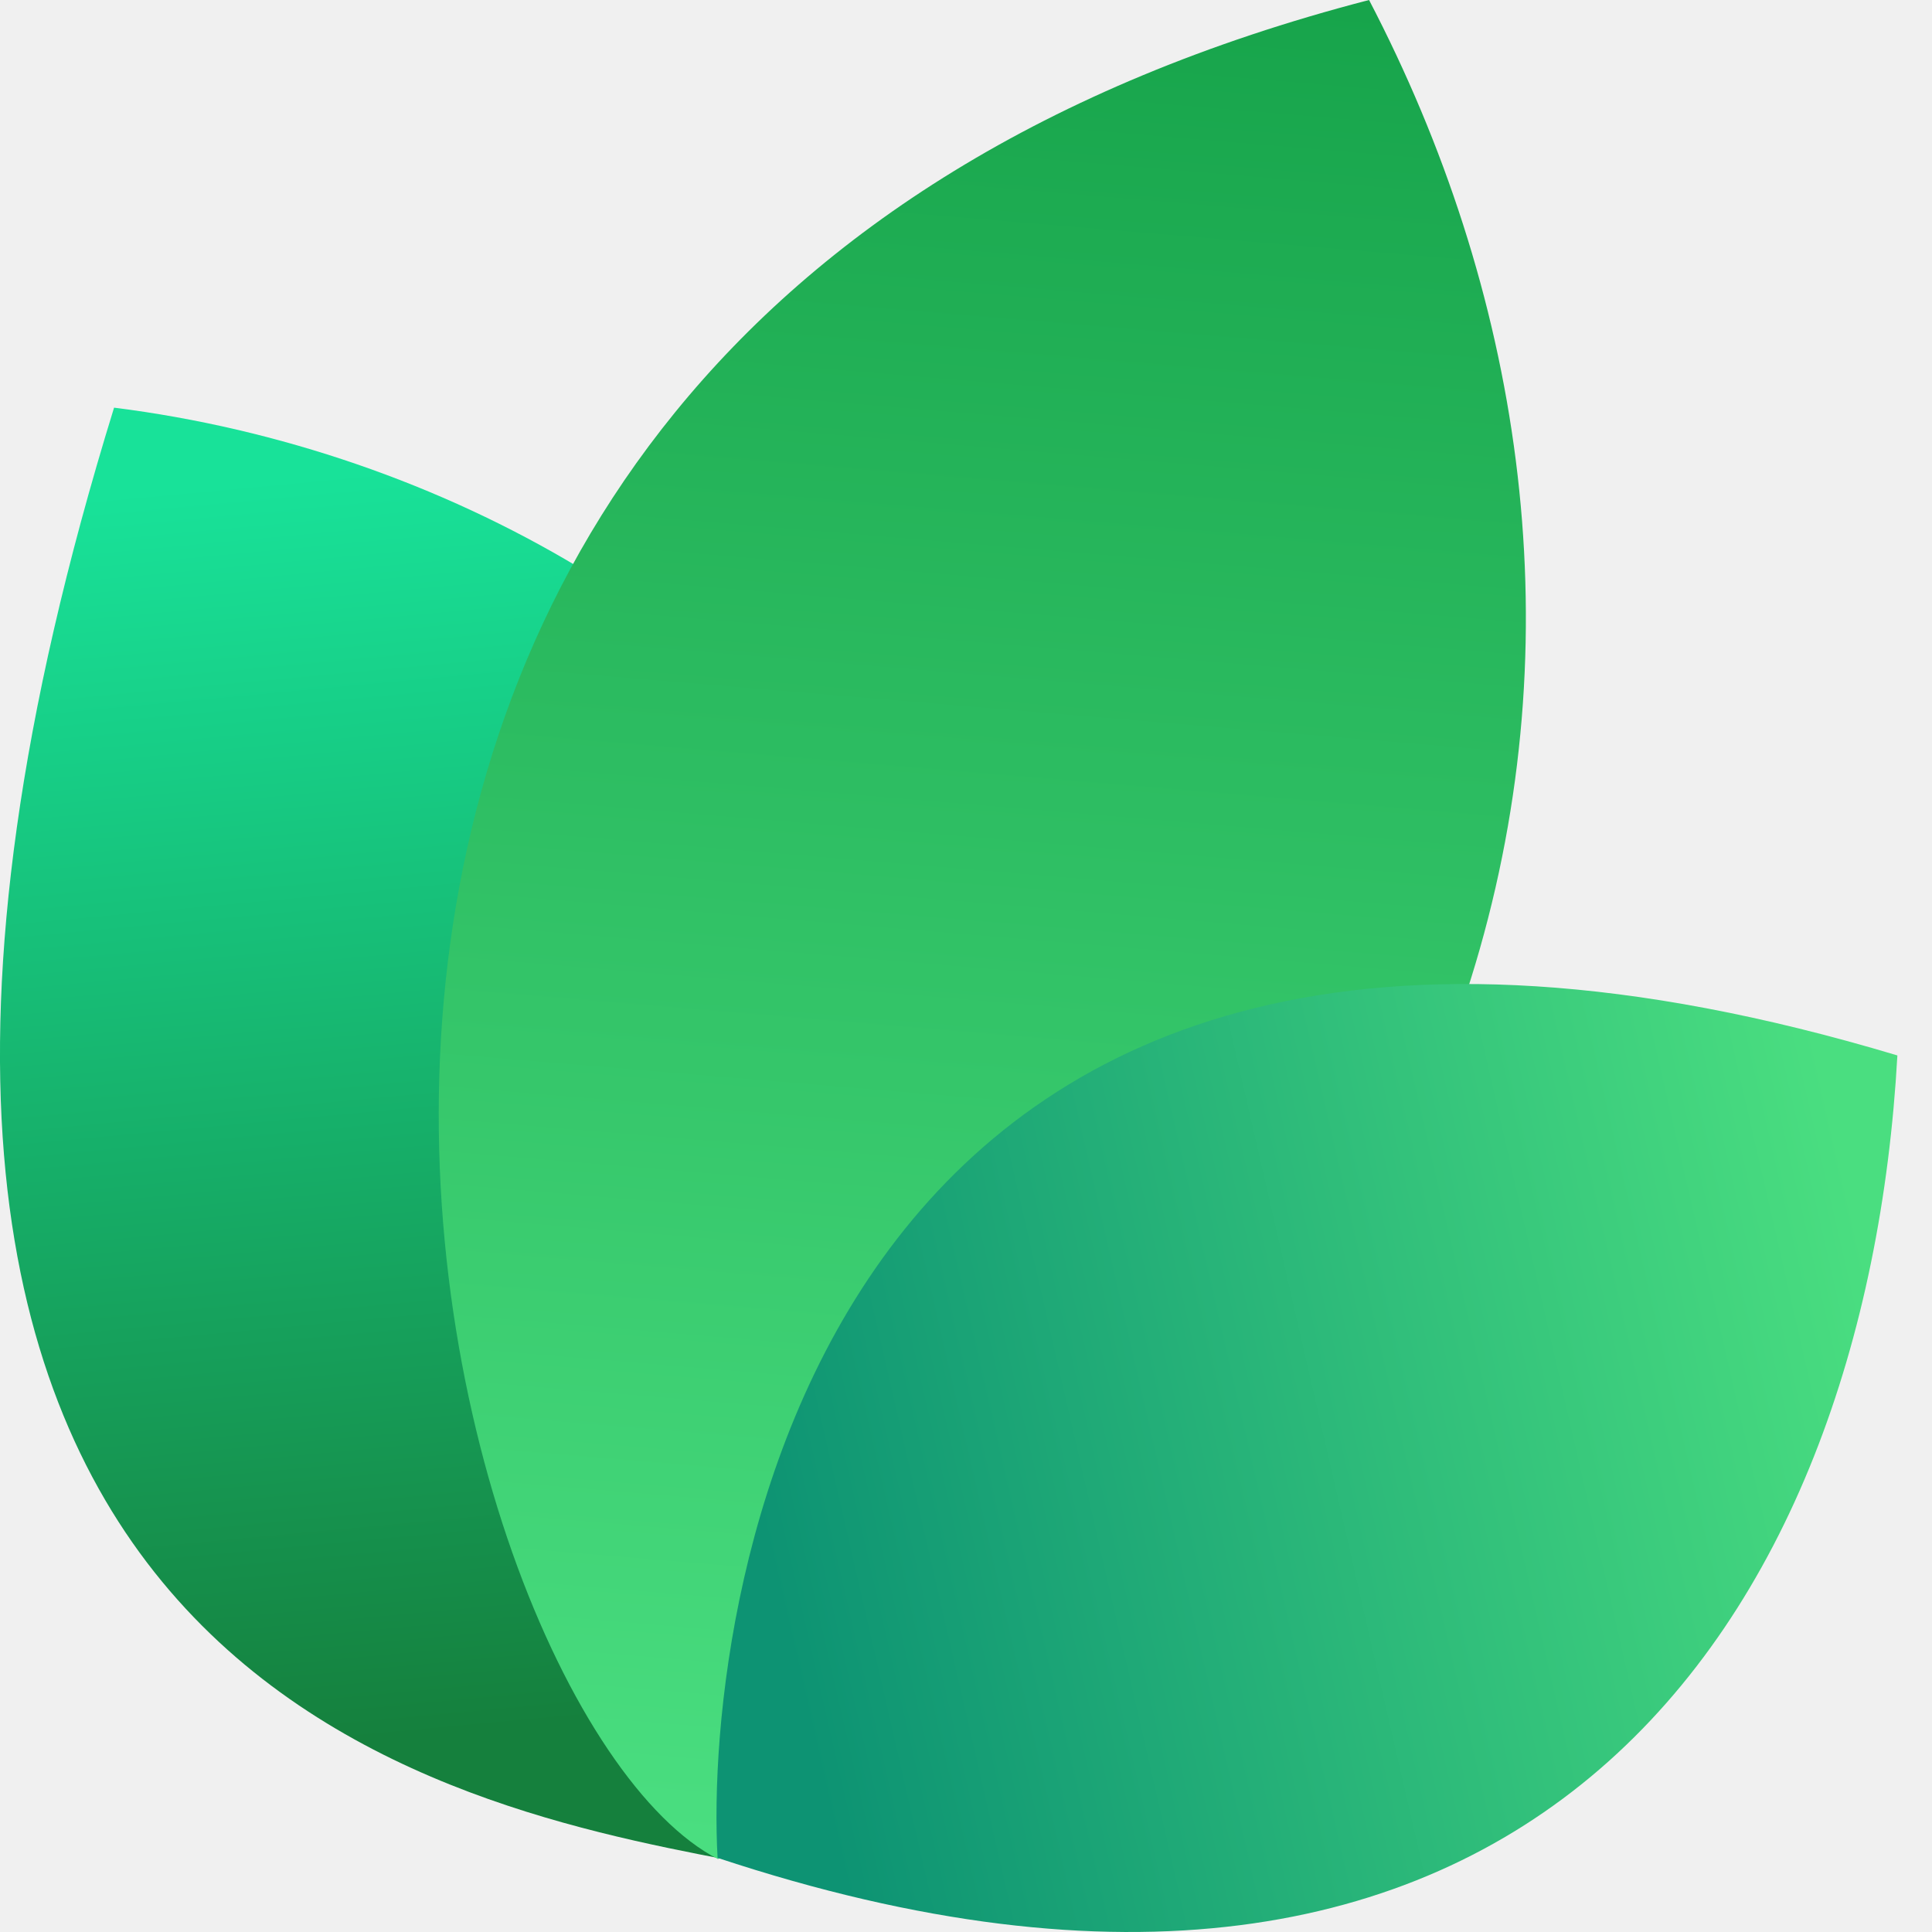
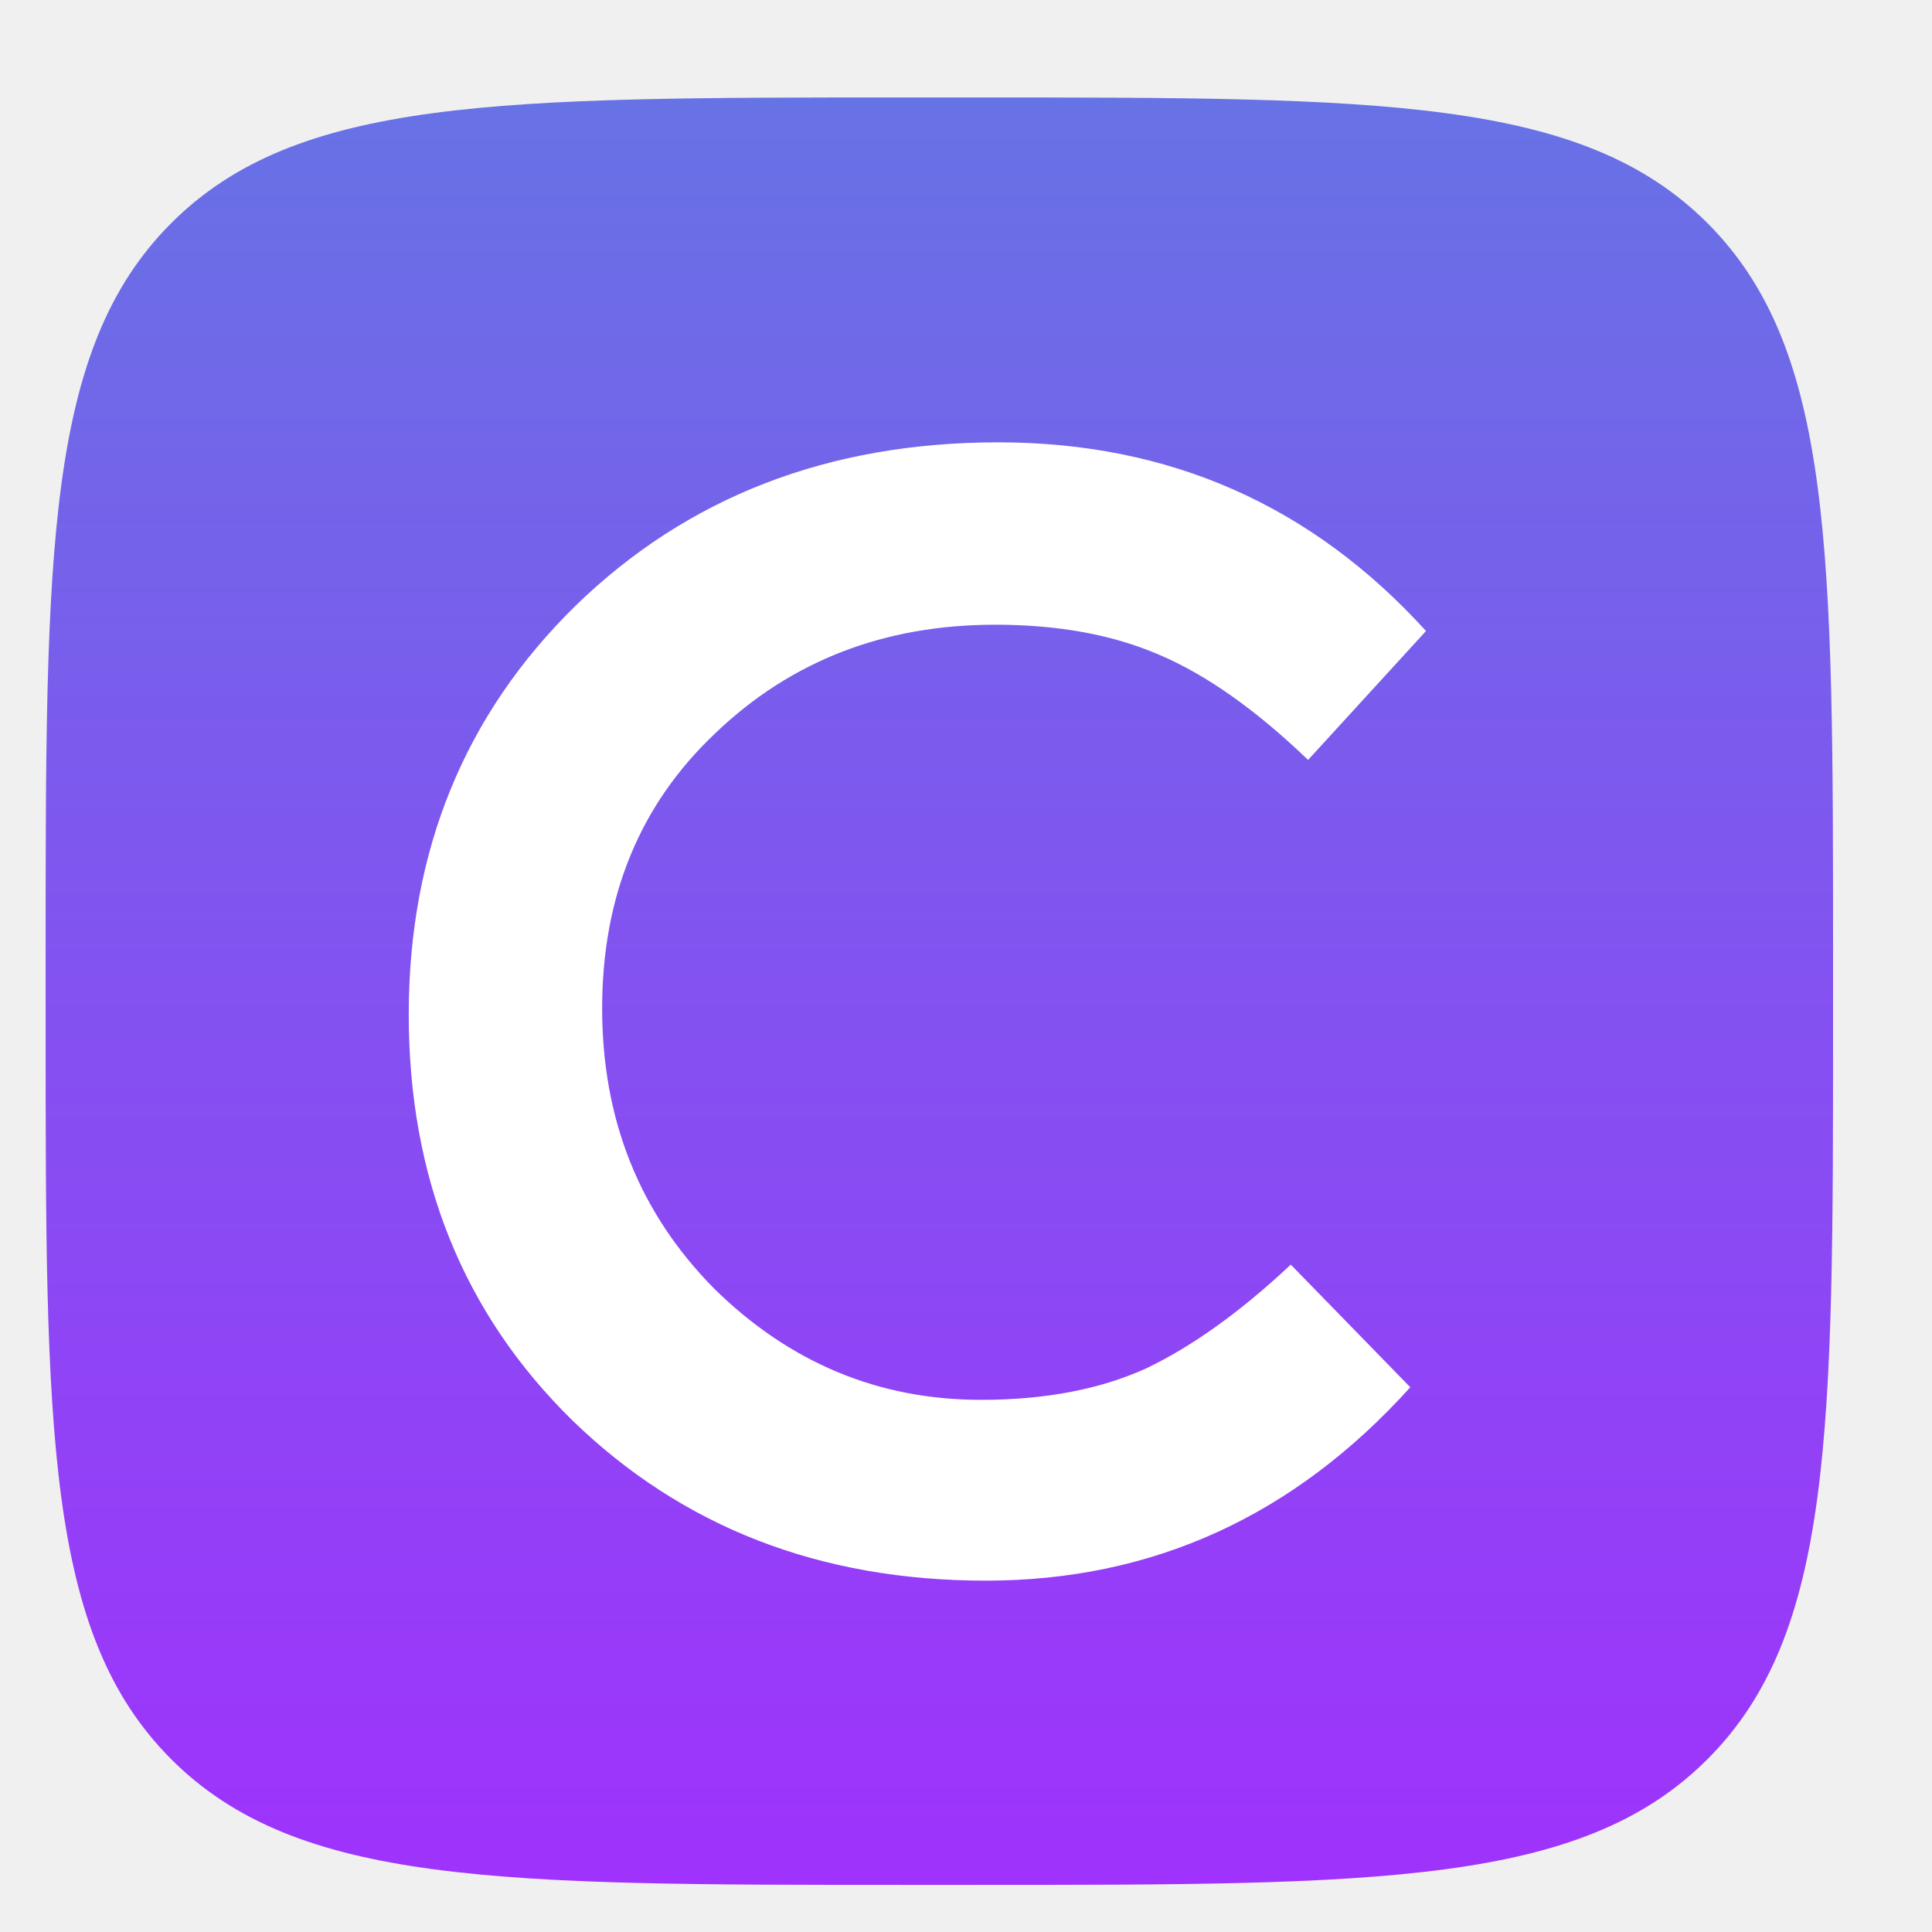
- <svg xmlns="http://www.w3.org/2000/svg" width="24" height="24" viewBox="0 0 24 24" fill="none">
-   <path d="M9.061 23.108C5.268 22.377 -3.391 20.627 1.417 5.064C9.634 6.099 16.973 14.064 9.061 23.108Z" fill="url(#paint0_linear_17557_2021)" />
-   <path d="M8.919 23.094C5.276 21.222 0.784 4.209 17.007 0C20.757 7.193 19.621 16.545 8.919 23.094Z" fill="url(#paint1_linear_17557_2021)" />
-   <path d="M8.914 23.079C8.735 19.882 10.159 9.085 23.57 13.111C23.181 20.123 18.984 26.418 8.914 23.079Z" fill="url(#paint2_linear_17557_2021)" />
+ <svg xmlns="http://www.w3.org/2000/svg" width="32" height="32" viewBox="0 0 127 127" fill="none">
+   <path d="M3 62.805C3 36.219 3 22.925 11.259 14.666C19.519 6.407 32.812 6.407 59.398 6.407H64.098C90.685 6.407 103.978 6.407 112.237 14.666C120.496 22.925 120.496 36.219 120.496 62.805V67.505C120.496 94.091 120.496 107.384 112.237 115.644C103.978 123.903 90.685 123.903 64.098 123.903H59.398C32.812 123.903 19.519 123.903 11.259 115.644C3 107.384 3 94.091 3 67.505V62.805Z" fill="url(#paint0_linear_fav)" />
+   <path d="M64.49 92.019C68.693 92.019 72.31 91.33 75.342 89.952C78.374 88.505 81.543 86.231 84.85 83.13L92.705 91.192C85.057 99.667 75.755 103.904 64.8 103.904C53.913 103.904 44.853 100.39 37.618 93.362C30.452 86.334 26.869 77.446 26.869 66.697C26.869 55.948 30.521 46.991 37.825 39.825C45.197 32.66 54.465 29.077 65.627 29.077C76.858 29.077 86.228 33.211 93.739 41.479L85.987 49.954C82.542 46.647 79.269 44.338 76.169 43.029C73.137 41.72 69.554 41.066 65.42 41.066C58.116 41.066 51.984 43.443 47.023 48.197C42.062 52.882 39.582 58.911 39.582 66.284C39.582 73.587 42.028 79.72 46.92 84.681C51.881 89.573 57.737 92.019 64.49 92.019Z" fill="white" />
  <defs>
-     <linearGradient id="paint0_linear_17557_2021" x1="3.776" y1="5.916" x2="5.232" y2="21.559" gradientUnits="userSpaceOnUse">
-       <stop stop-color="#18E299" />
-       <stop offset="1" stop-color="#15803D" />
-     </linearGradient>
-     <linearGradient id="paint1_linear_17557_2021" x1="12.171" y1="-0.718" x2="10.19" y2="22.983" gradientUnits="userSpaceOnUse">
-       <stop stop-color="#16A34A" />
-       <stop offset="1" stop-color="#4ADE80" />
-     </linearGradient>
-     <linearGradient id="paint2_linear_17557_2021" x1="23.133" y1="15.353" x2="9.338" y2="18.52" gradientUnits="userSpaceOnUse">
-       <stop stop-color="#4ADE80" />
-       <stop offset="1" stop-color="#0D9373" />
+     <linearGradient id="paint0_linear_fav" x1="61.748" y1="6.407" x2="61.748" y2="123.903" gradientUnits="userSpaceOnUse">
+       <stop stop-color="#6772E5" />
+       <stop offset="1" stop-color="#9F32FC" />
    </linearGradient>
  </defs>
</svg>
